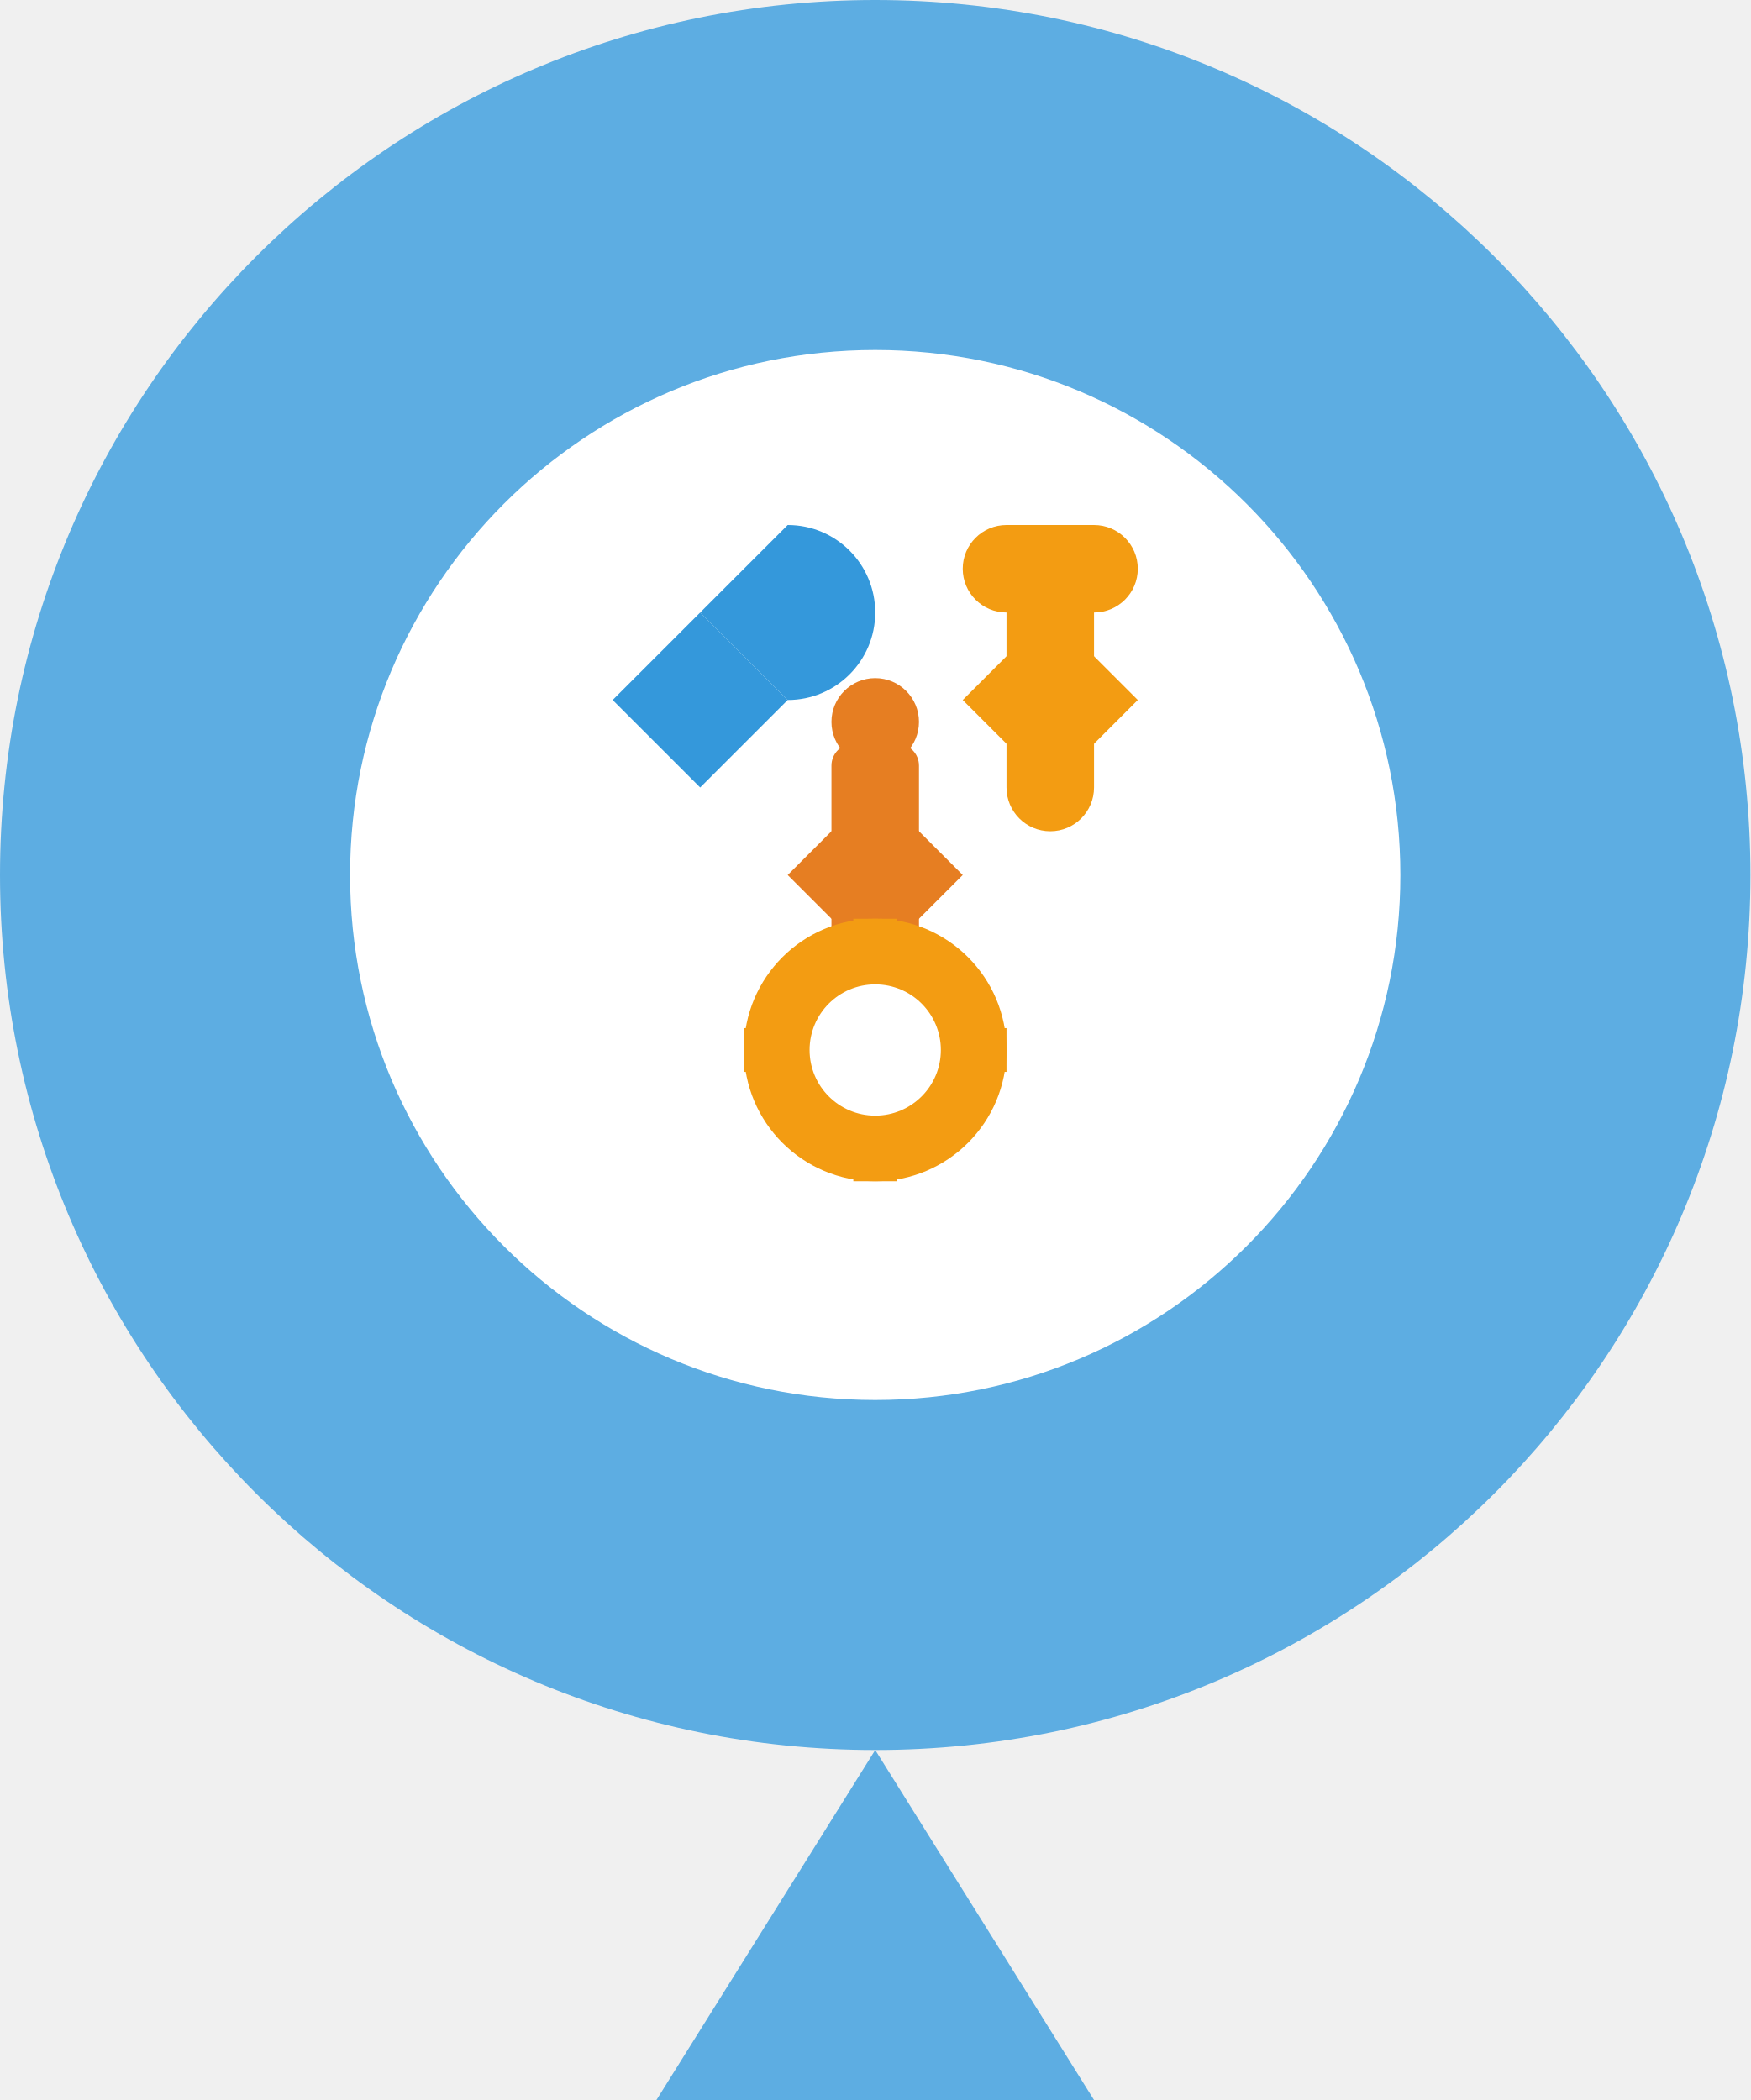
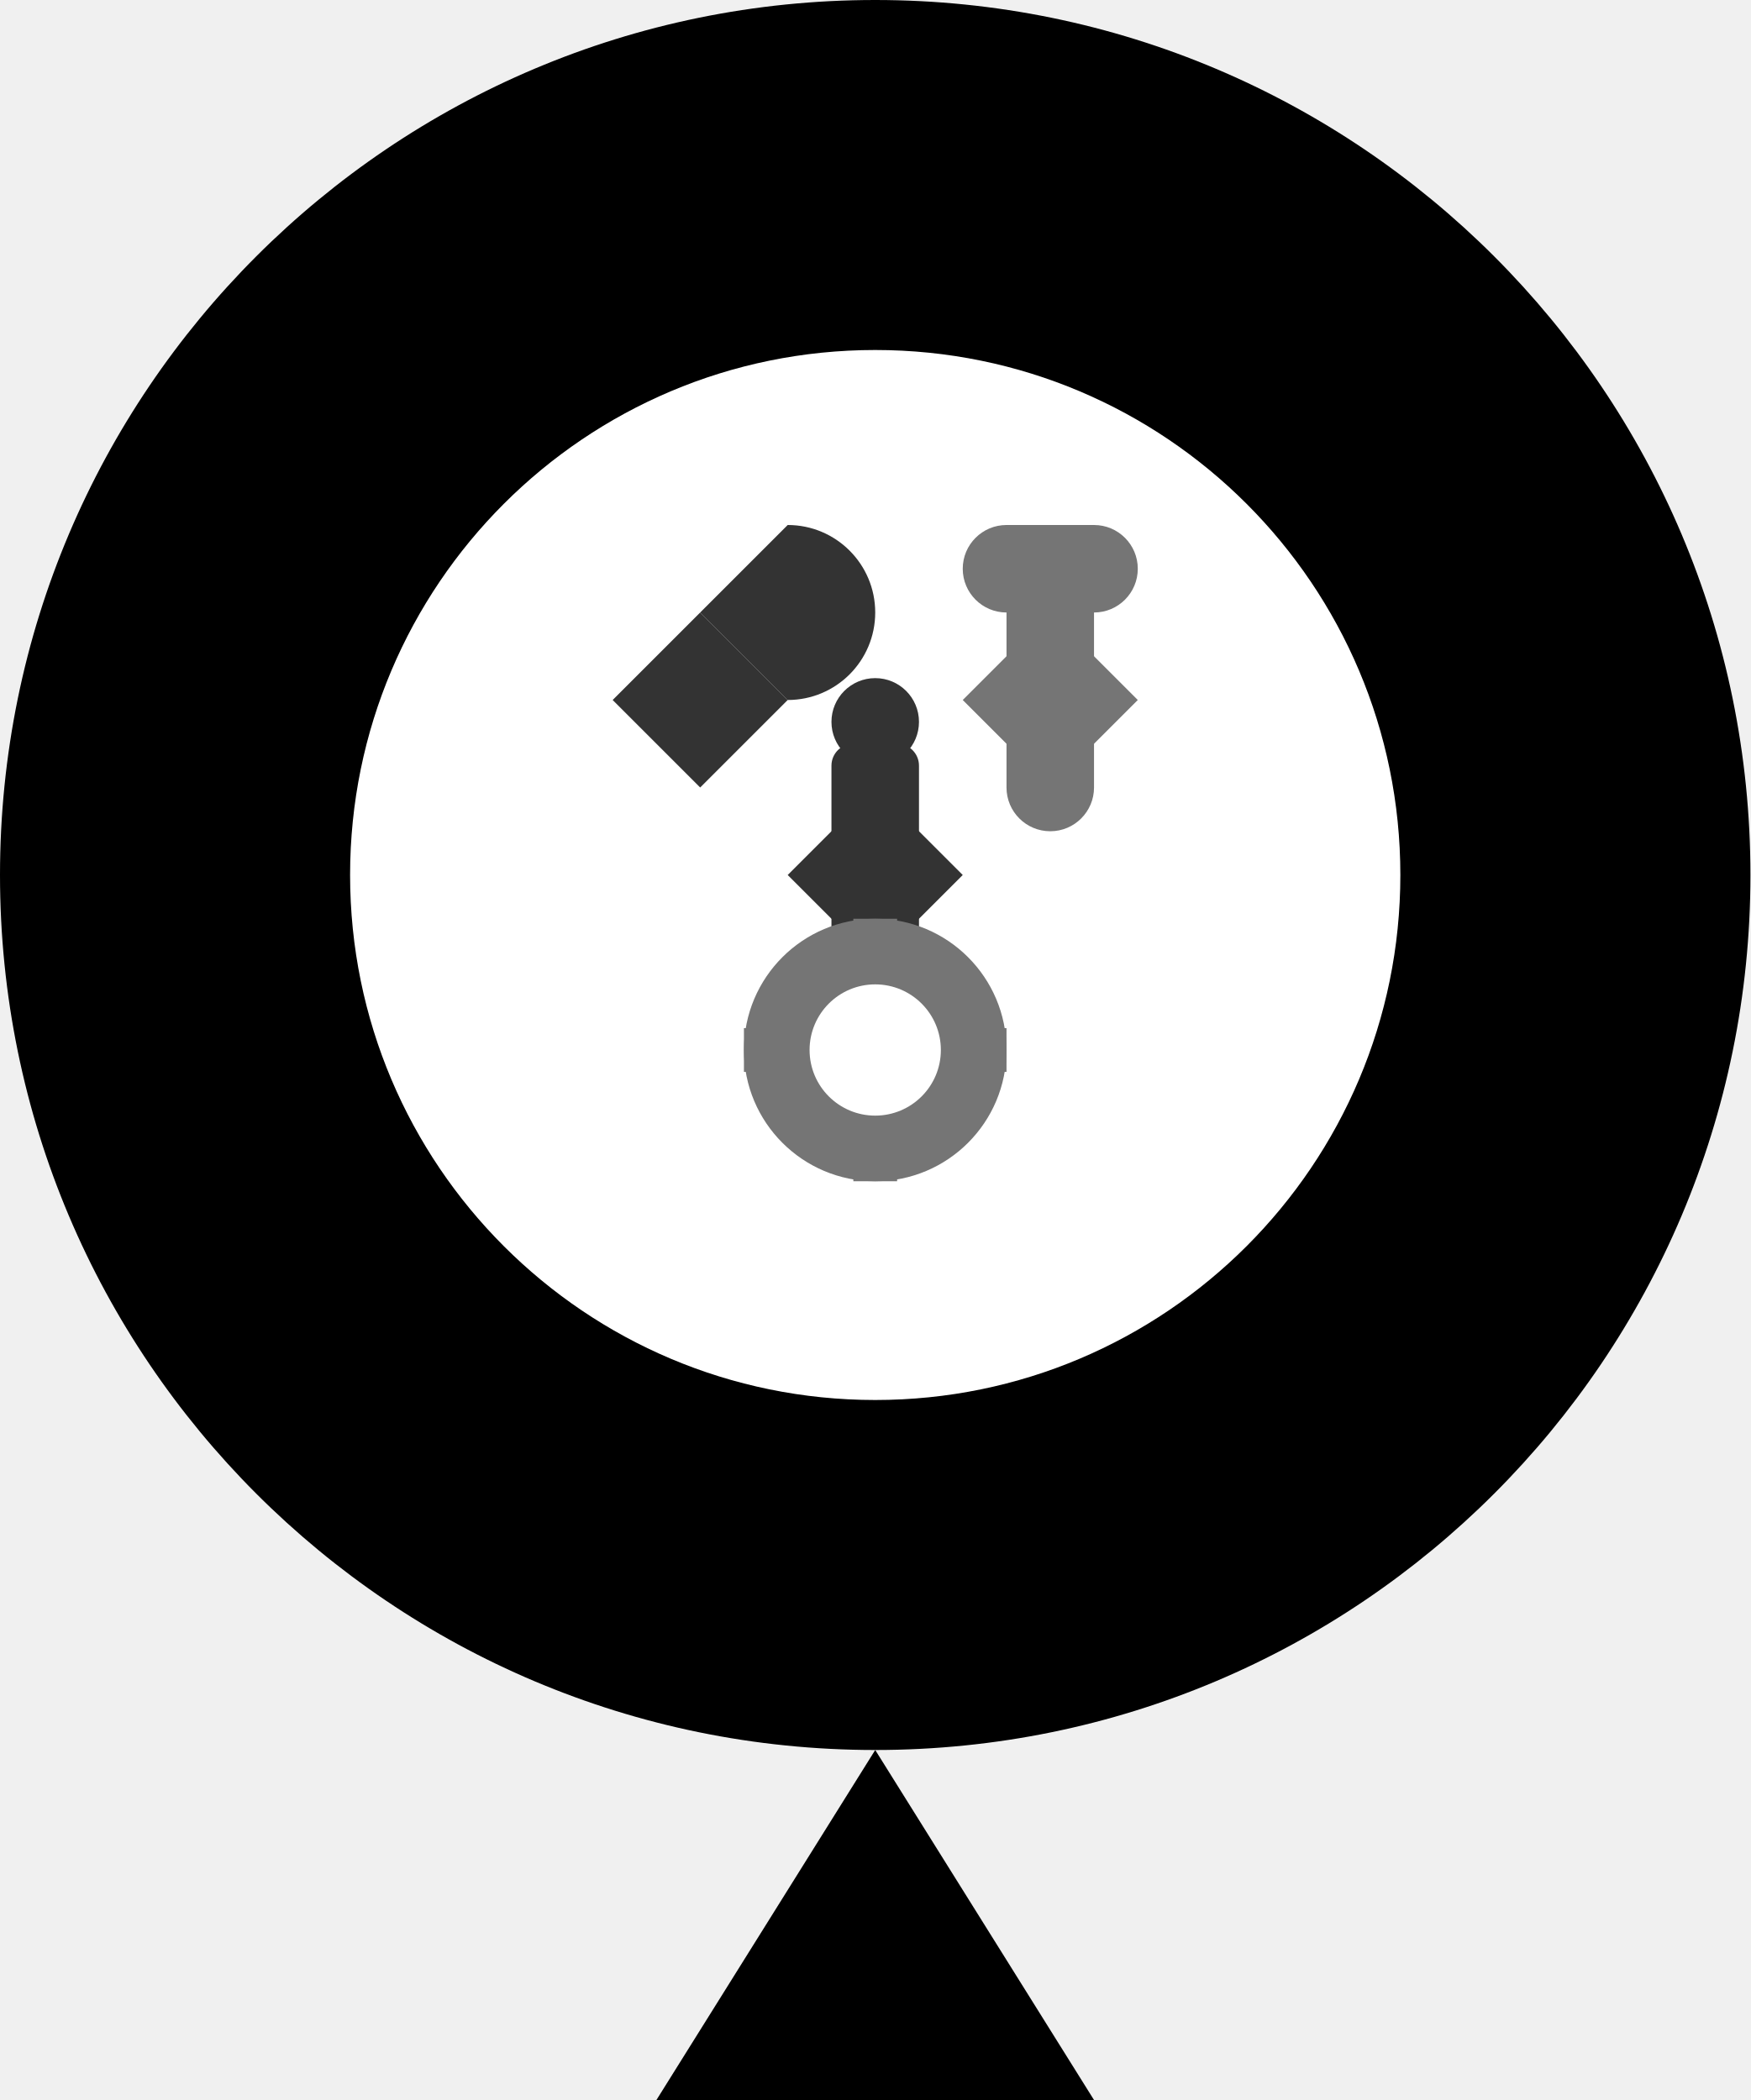
<svg xmlns="http://www.w3.org/2000/svg" width="40" height="48" viewBox="0 0 40 48" fill="none">
-   <path d="M20 0C31.046 0 40 8.954 40 20C40 31.046 31.046 40 20 40C8.954 40 0 31.046 0 20C0 8.954 8.954 0 20 0Z" fill="#5DADE2" />
-   <path d="M20 40L15 48L25 48Z" fill="#5DADE2" />
+   <path d="M20 0C31.046 0 40 8.954 40 20C40 31.046 31.046 40 20 40C8.954 40 0 31.046 0 20C0 8.954 8.954 0 20 0Z" fill="#000000" />
+   <path d="M20 40L15 48L25 48Z" fill="#000000" />
  <circle cx="20" cy="20" r="12" fill="white" />
-   <path d="M14 16L16 14L18 16L16 18Z" fill="#3498DB" />
-   <path d="M16 14L18 12C19.105 12 20 12.895 20 14C20 15.105 19.105 16 18 16L16 14Z" fill="#3498DB" />
-   <path d="M22 16L24 14L26 16L24 18Z" fill="#F39C12" />
-   <rect x="23" y="13" width="2" height="6" rx="1" fill="#F39C12" />
-   <rect x="22" y="12" width="4" height="2" rx="1" fill="#F39C12" />
-   <path d="M18 20L20 18L22 20L20 22Z" fill="#E67E22" />
-   <rect x="19" y="17" width="2" height="6" rx="0.5" fill="#E67E22" />
-   <circle cx="20" cy="16.5" r="1" fill="#E67E22" />
-   <circle cx="20" cy="24" r="3" fill="#F39C12" />
+   <path d="M14 16L16 14L18 16L16 18Z" fill="#333333" />
+   <path d="M16 14L18 12C19.105 12 20 12.895 20 14C20 15.105 19.105 16 18 16L16 14Z" fill="#333333" />
+   <path d="M22 16L24 14L26 16L24 18Z" fill="#757575" />
+   <rect x="23" y="13" width="2" height="6" rx="1" fill="#757575" />
+   <rect x="22" y="12" width="4" height="2" rx="1" fill="#757575" />
+   <path d="M18 20L20 18L22 20L20 22Z" fill="#333333" />
+   <rect x="19" y="17" width="2" height="6" rx="0.5" fill="#333333" />
+   <circle cx="20" cy="16.5" r="1" fill="#333333" />
+   <circle cx="20" cy="24" r="3" fill="#757575" />
  <circle cx="20" cy="24" r="1.5" fill="white" />
-   <rect x="19.5" y="21" width="1" height="1" fill="#F39C12" />
-   <rect x="19.5" y="26" width="1" height="1" fill="#F39C12" />
-   <rect x="17" y="23.5" width="1" height="1" fill="#F39C12" />
-   <rect x="22" y="23.5" width="1" height="1" fill="#F39C12" />
+   <rect x="19.5" y="21" width="1" height="1" fill="#757575" />
+   <rect x="19.5" y="26" width="1" height="1" fill="#757575" />
+   <rect x="17" y="23.5" width="1" height="1" fill="#757575" />
+   <rect x="22" y="23.5" width="1" height="1" fill="#757575" />
</svg>
